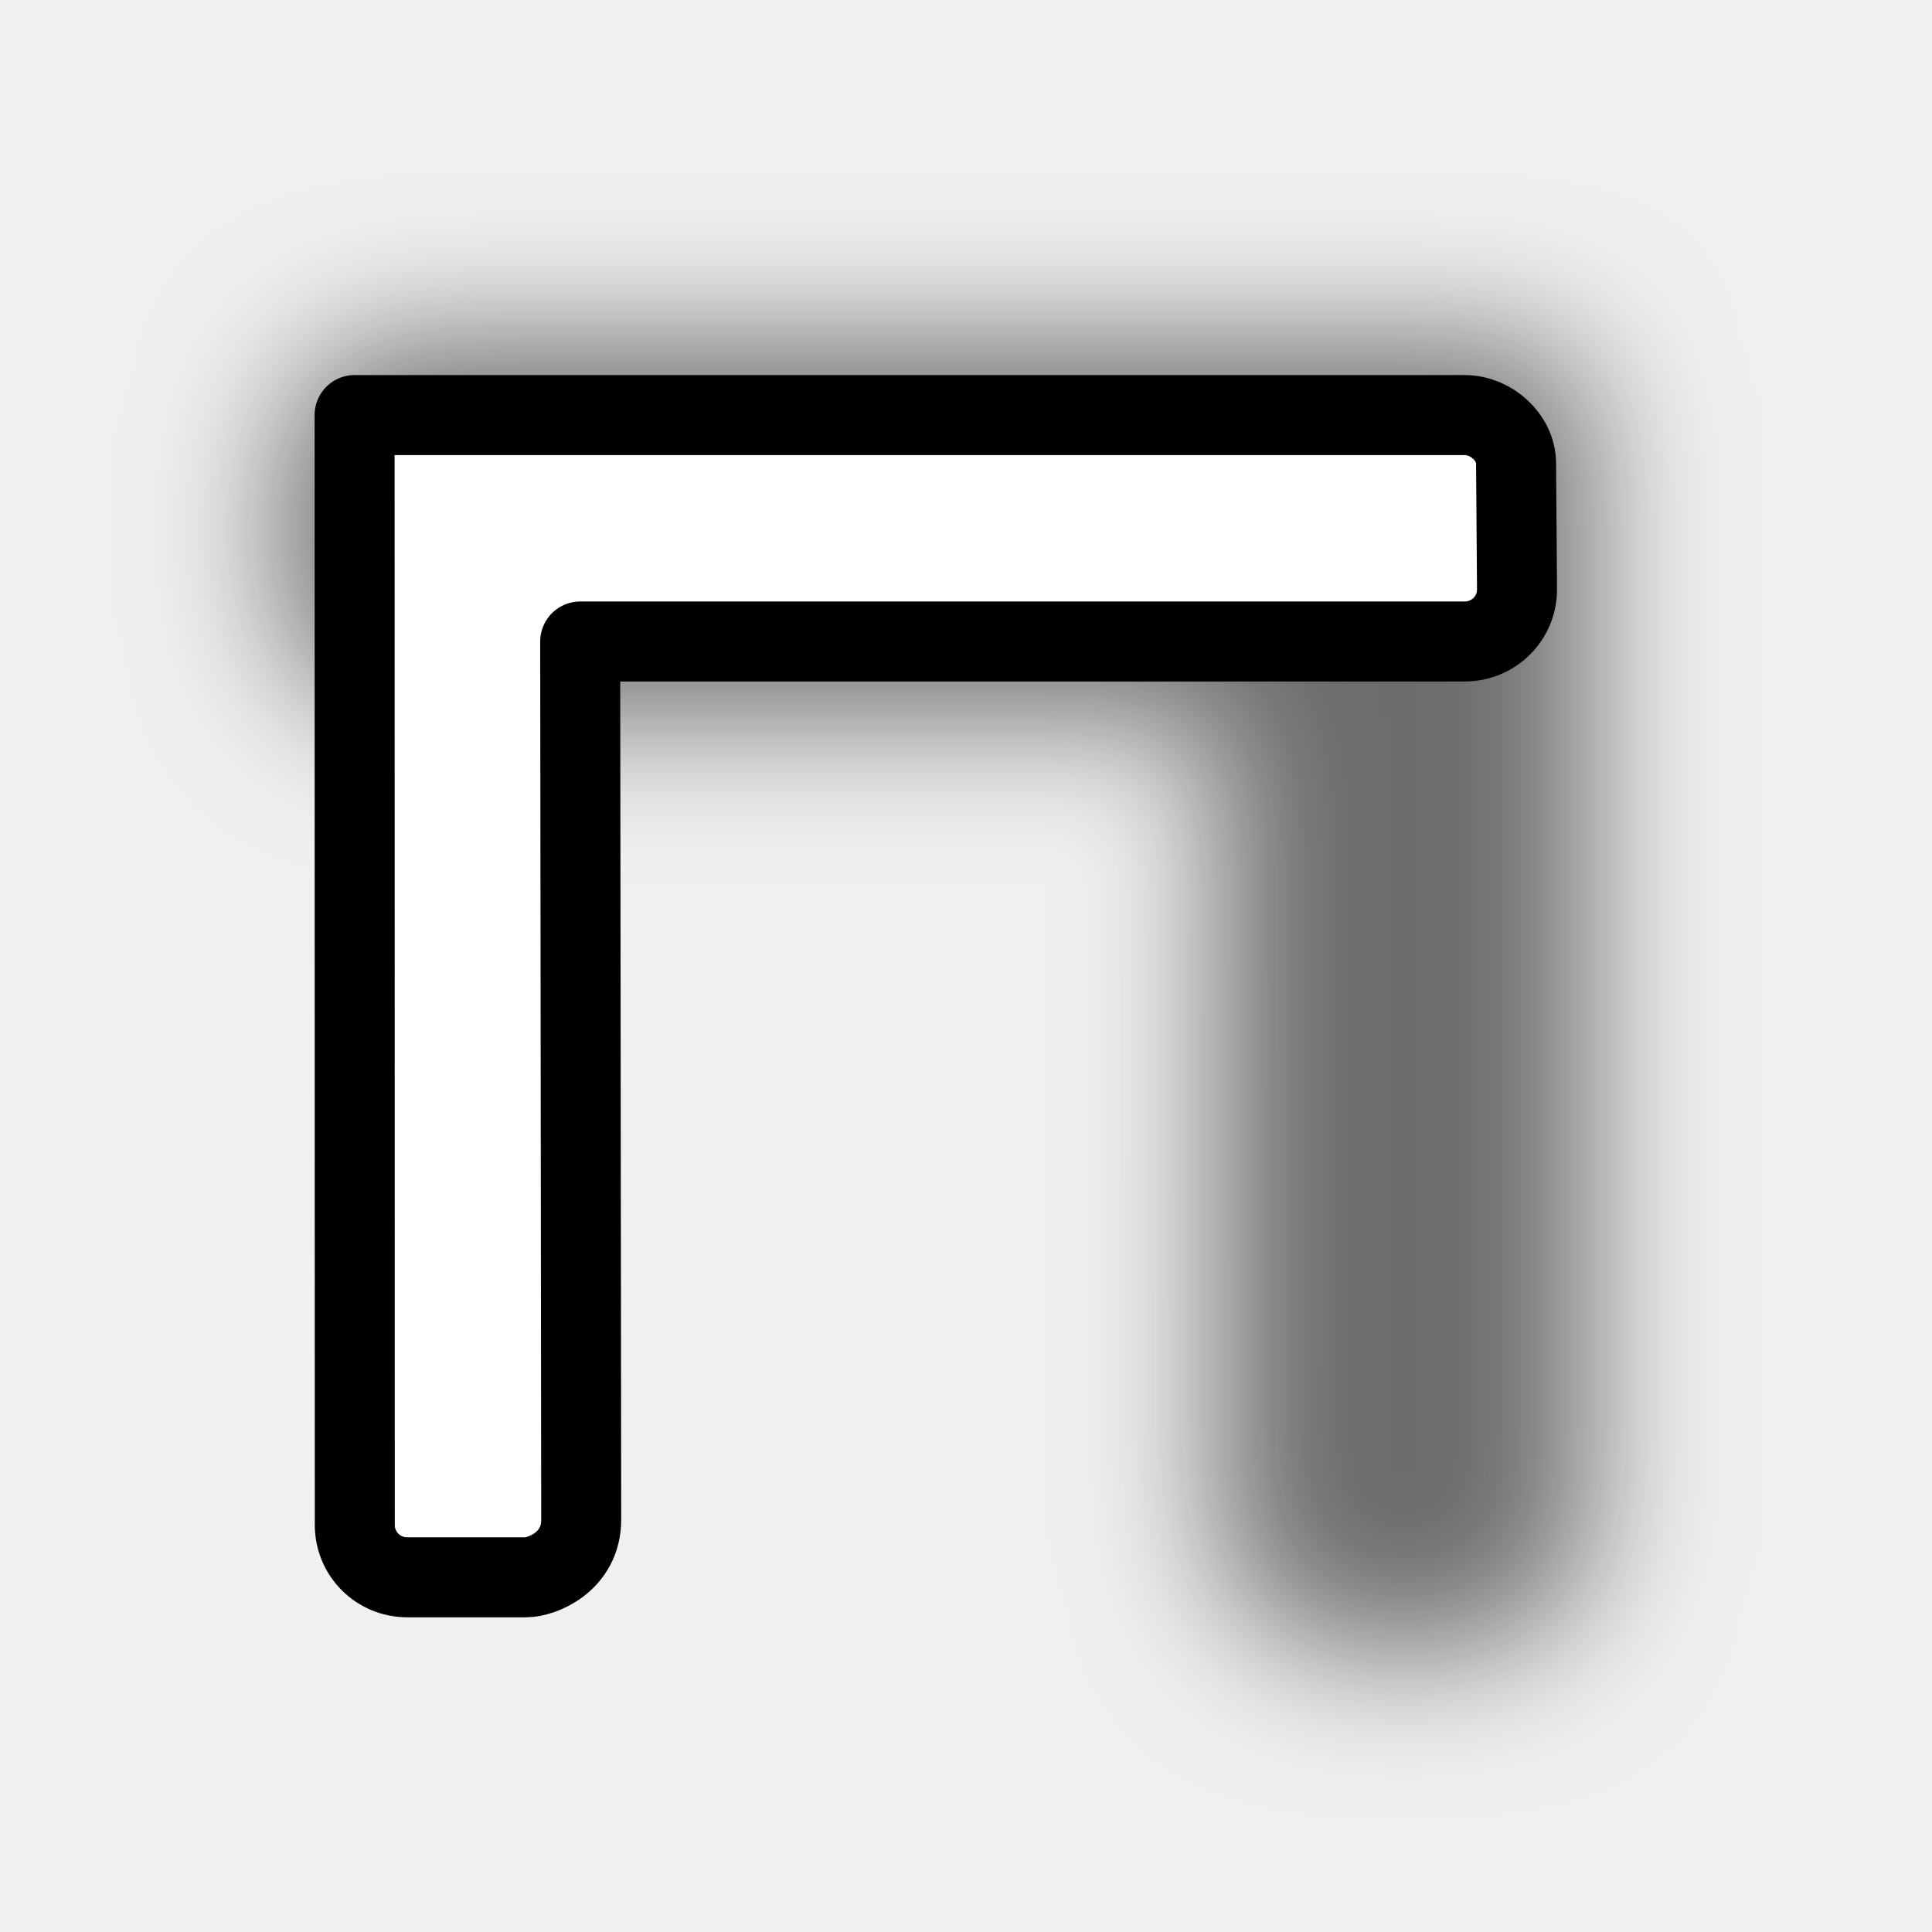
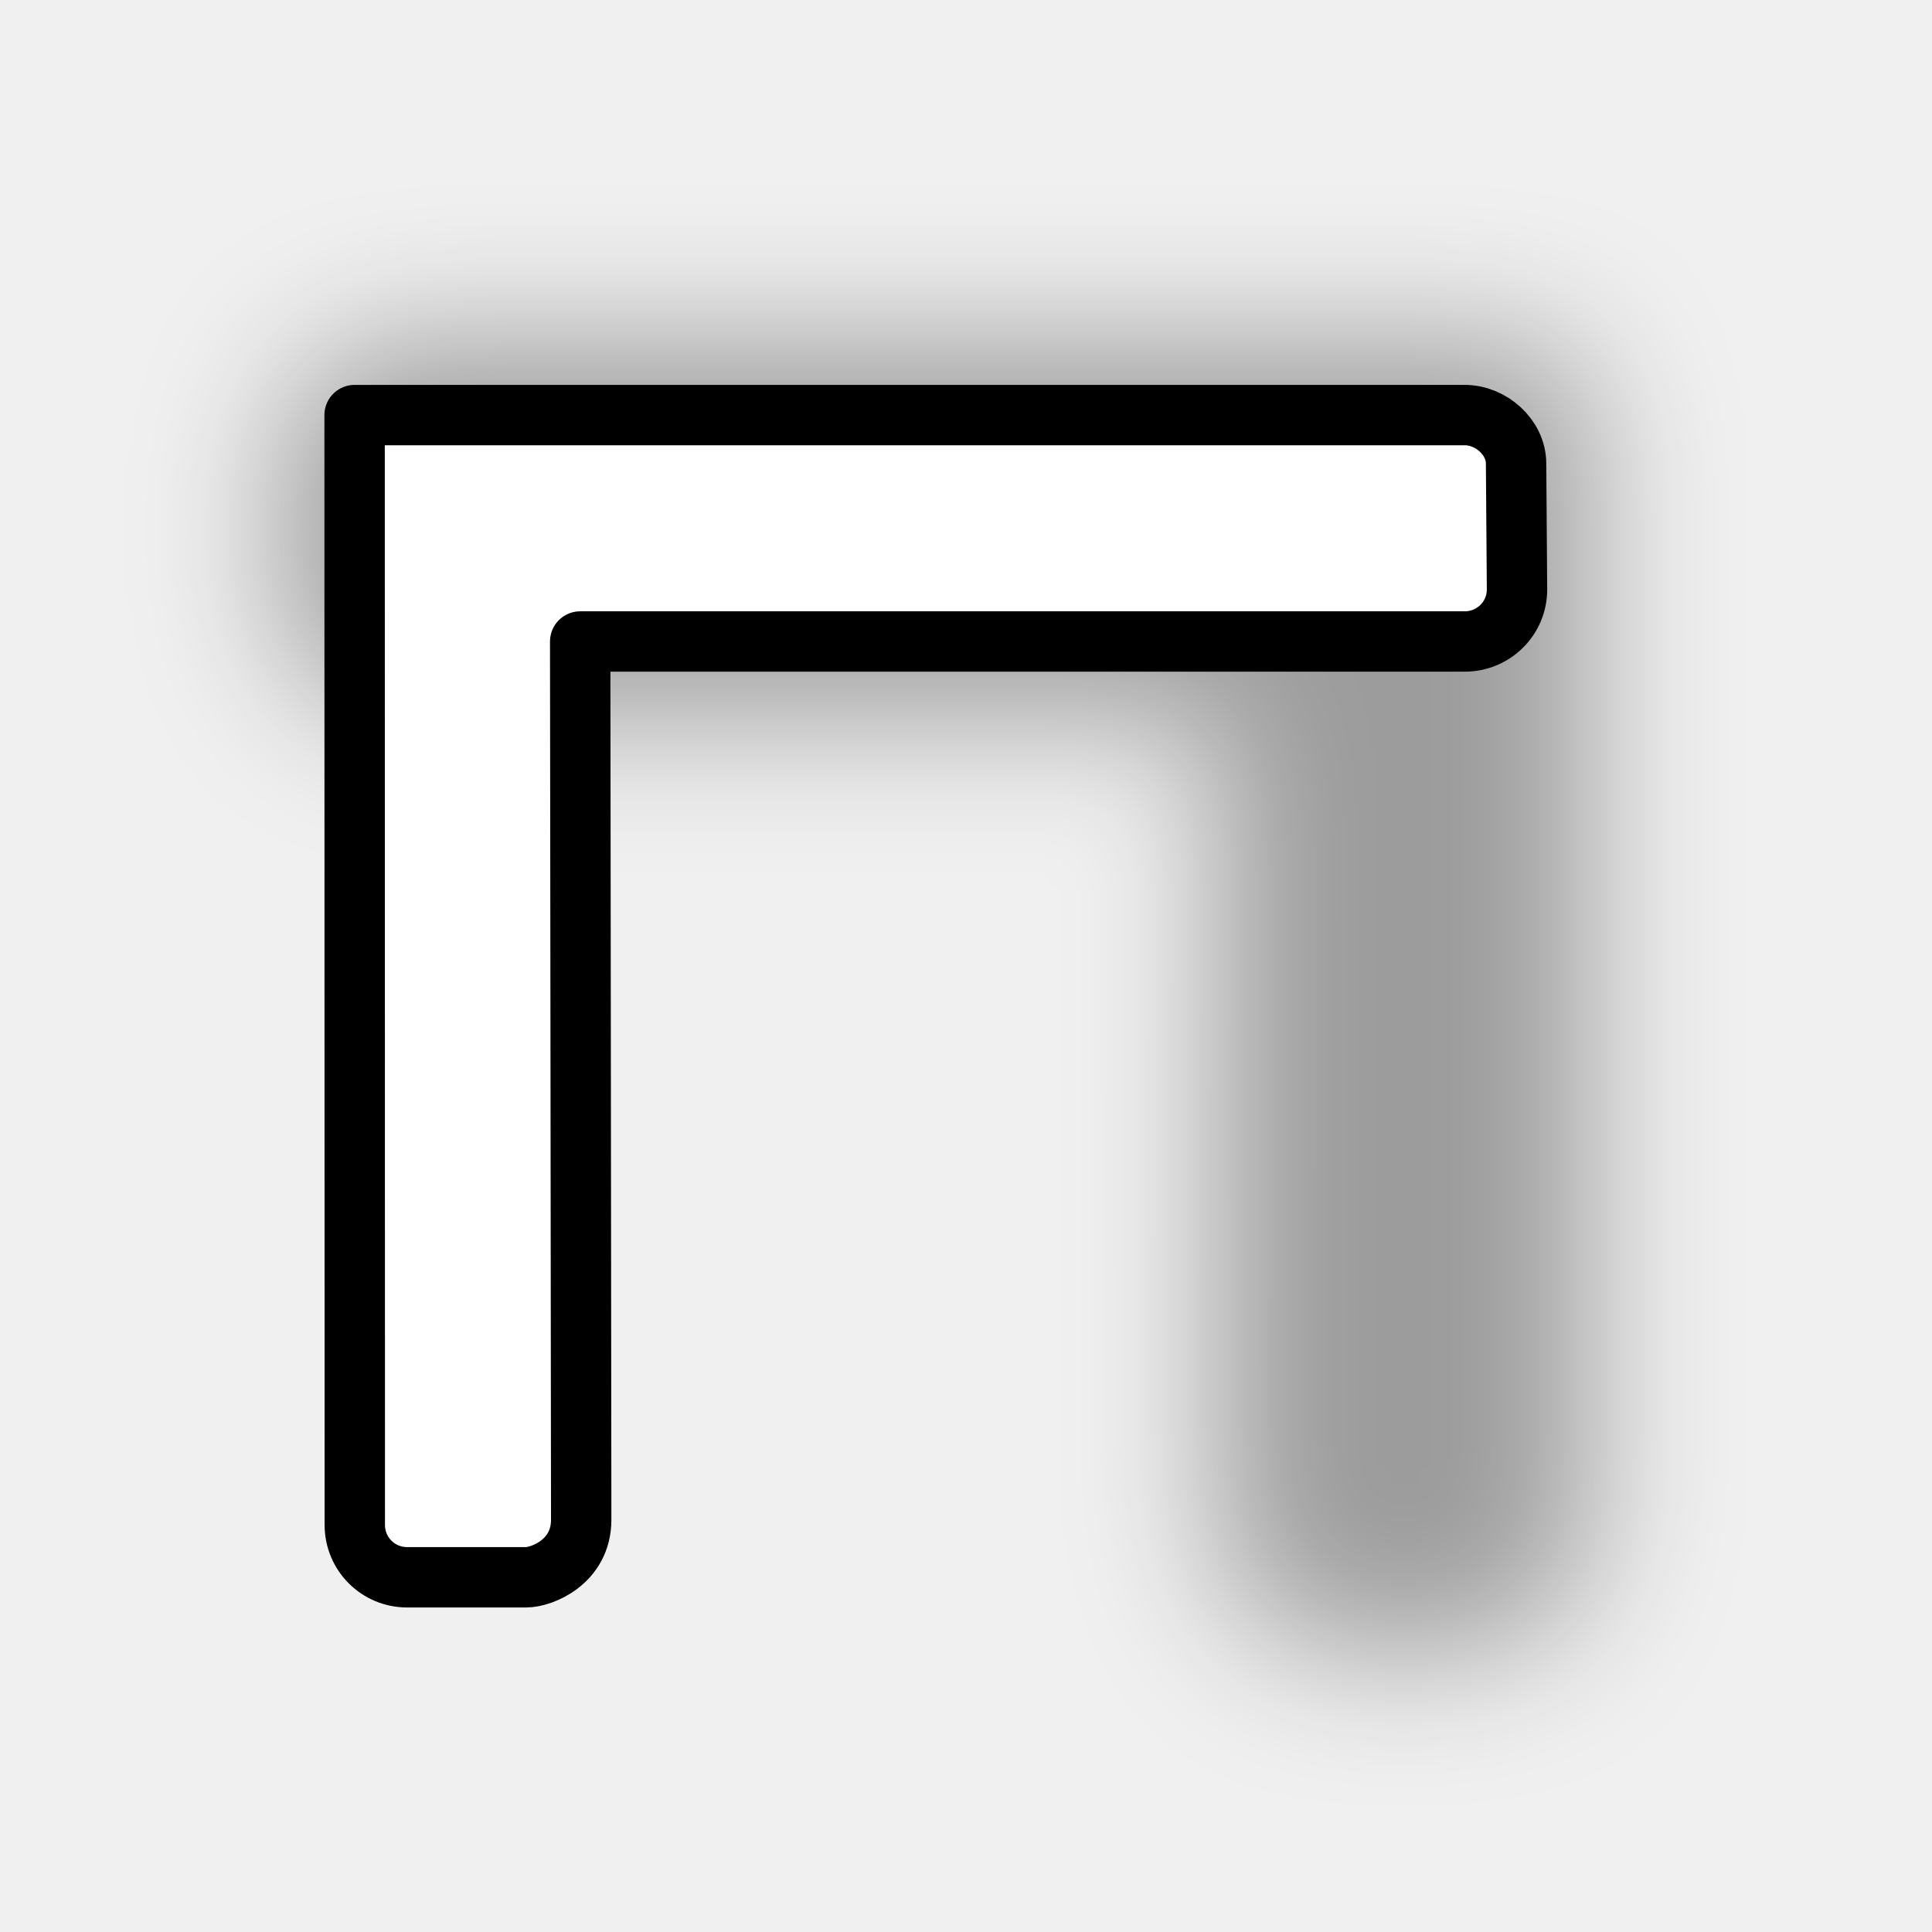
<svg xmlns="http://www.w3.org/2000/svg" xmlns:xlink="http://www.w3.org/1999/xlink" width="128" height="128" id="svg3845" version="1.1">
  <defs id="defs3847">
    <filter id="filter4424">
      <feGaussianBlur stdDeviation="2.406" id="feGaussianBlur4426" />
-     </filter>
-     <filter id="filter3883" x="-0.131" width="1.262" y="-0.131" height="1.262">
-       <feGaussianBlur stdDeviation="4.721" id="feGaussianBlur3885" />
    </filter>
    <filter id="filter3769" x="-0.132" width="1.264" y="-0.132" height="1.264">
      <feGaussianBlur stdDeviation="4.764" id="feGaussianBlur3771" />
    </filter>
  </defs>
  <g id="layer1" transform="translate(0,-924.3622)">
    <g id="g4401" style="opacity:0.367;fill:#000000;filter:url(#filter4424)" transform="matrix(-1,0,0,1,125.4499,8)">
      <g id="g4405" transform="matrix(-0.8325916,-0.8325916,0.8325916,-0.8325916,-696.1144,1871.374)" style="fill:#000000">
        <g id="g4407" style="fill:#000000">
          <g id="g4409" transform="matrix(0,1,-1,0,1055.523,923.2685)" style="fill:#000000" />
        </g>
      </g>
    </g>
-     <path xlink:href="#path3785" style="opacity:0.55;fill:#000000;fill-opacity:1;stroke:none;filter:url(#filter3769)" id="path2999" d="m 26.969,947.062 c -4.449,0 -8.183,3.221 -8.219,7.969 l -0.062,8.344 c -0.034,4.538 3.786,8.312 8.281,8.312 l 53.781,0 -0.062,53.375 c 0,2.891 1.614,5.442 3.312,6.75 1.699,1.308 3.085,1.875 5.156,1.875 l 7.875,0 c 4.495,0 8.281,-3.787 8.281,-8.281 l 0,-73.531 A 4.799,4.799 0 0 0 100.5,947.062 l -73.531,0 z" />
-     <path style="fill:#ffffff;fill-opacity:1;stroke:#000000;stroke-width:5.3;stroke-linejoin:round;stroke-miterlimit:4;stroke-opacity:1;stroke-dasharray:none;stroke-dashoffset:0" d="m 97.038,951.862 c 1.759,0 3.393,1.479 3.406,3.188 l 0.062,8.344 c 0.014,1.923 -1.546,3.469 -3.469,3.469 l -58.598,0 0.067,58.187 c 0,2.8 -2.61,3.812 -3.656,3.812 l -7.875,0 c -1.923,0 -3.469,-1.546 -3.469,-3.469 l -0.013,-73.531 z" id="path3785" />
+     <path xlink:href="#path3785" style="opacity:0.35;fill:#000000;fill-opacity:1;stroke:none;filter:url(#filter3769)" id="path2999" d="m 26.969,947.062 c -4.449,0 -8.183,3.221 -8.219,7.969 l -0.062,8.344 c -0.034,4.538 3.786,8.312 8.281,8.312 l 53.781,0 -0.062,53.375 c 0,2.891 1.614,5.442 3.312,6.75 1.699,1.308 3.085,1.875 5.156,1.875 l 7.875,0 c 4.495,0 8.281,-3.787 8.281,-8.281 l 0,-73.531 A 4.799,4.799 0 0 0 100.5,947.062 l -73.531,0 z" />
+     <path style="fill:#ffffff;fill-opacity:1;stroke:#000000;stroke-width:4;stroke-linejoin:round;stroke-miterlimit:4;stroke-opacity:1;stroke-dasharray:none;stroke-dashoffset:0" d="m 97.038,951.862 c 1.759,0 3.393,1.479 3.406,3.188 l 0.062,8.344 c 0.014,1.923 -1.546,3.469 -3.469,3.469 l -58.598,0 0.067,58.187 c 0,2.8 -2.61,3.812 -3.656,3.812 l -7.875,0 c -1.923,0 -3.469,-1.546 -3.469,-3.469 l -0.013,-73.531 z" id="path3785" />
    <g id="g4524-8" transform="matrix(-0.8325916,-0.8325916,-0.8325916,0.8325916,921.7228,235.6231)" />
    <g id="layer1-5" transform="matrix(0.7071068,-0.7071068,0.7071068,0.7071068,-692.6256,338.0068)">
      <g transform="matrix(1.177462,0,0,1.177462,-144.0686,-147.6169)" id="layer1-9">
        <g id="g4528">
          <g transform="matrix(0,1,-1,0,1055.523,923.2685)" id="g4524-8-7" />
        </g>
      </g>
    </g>
  </g>
</svg>
